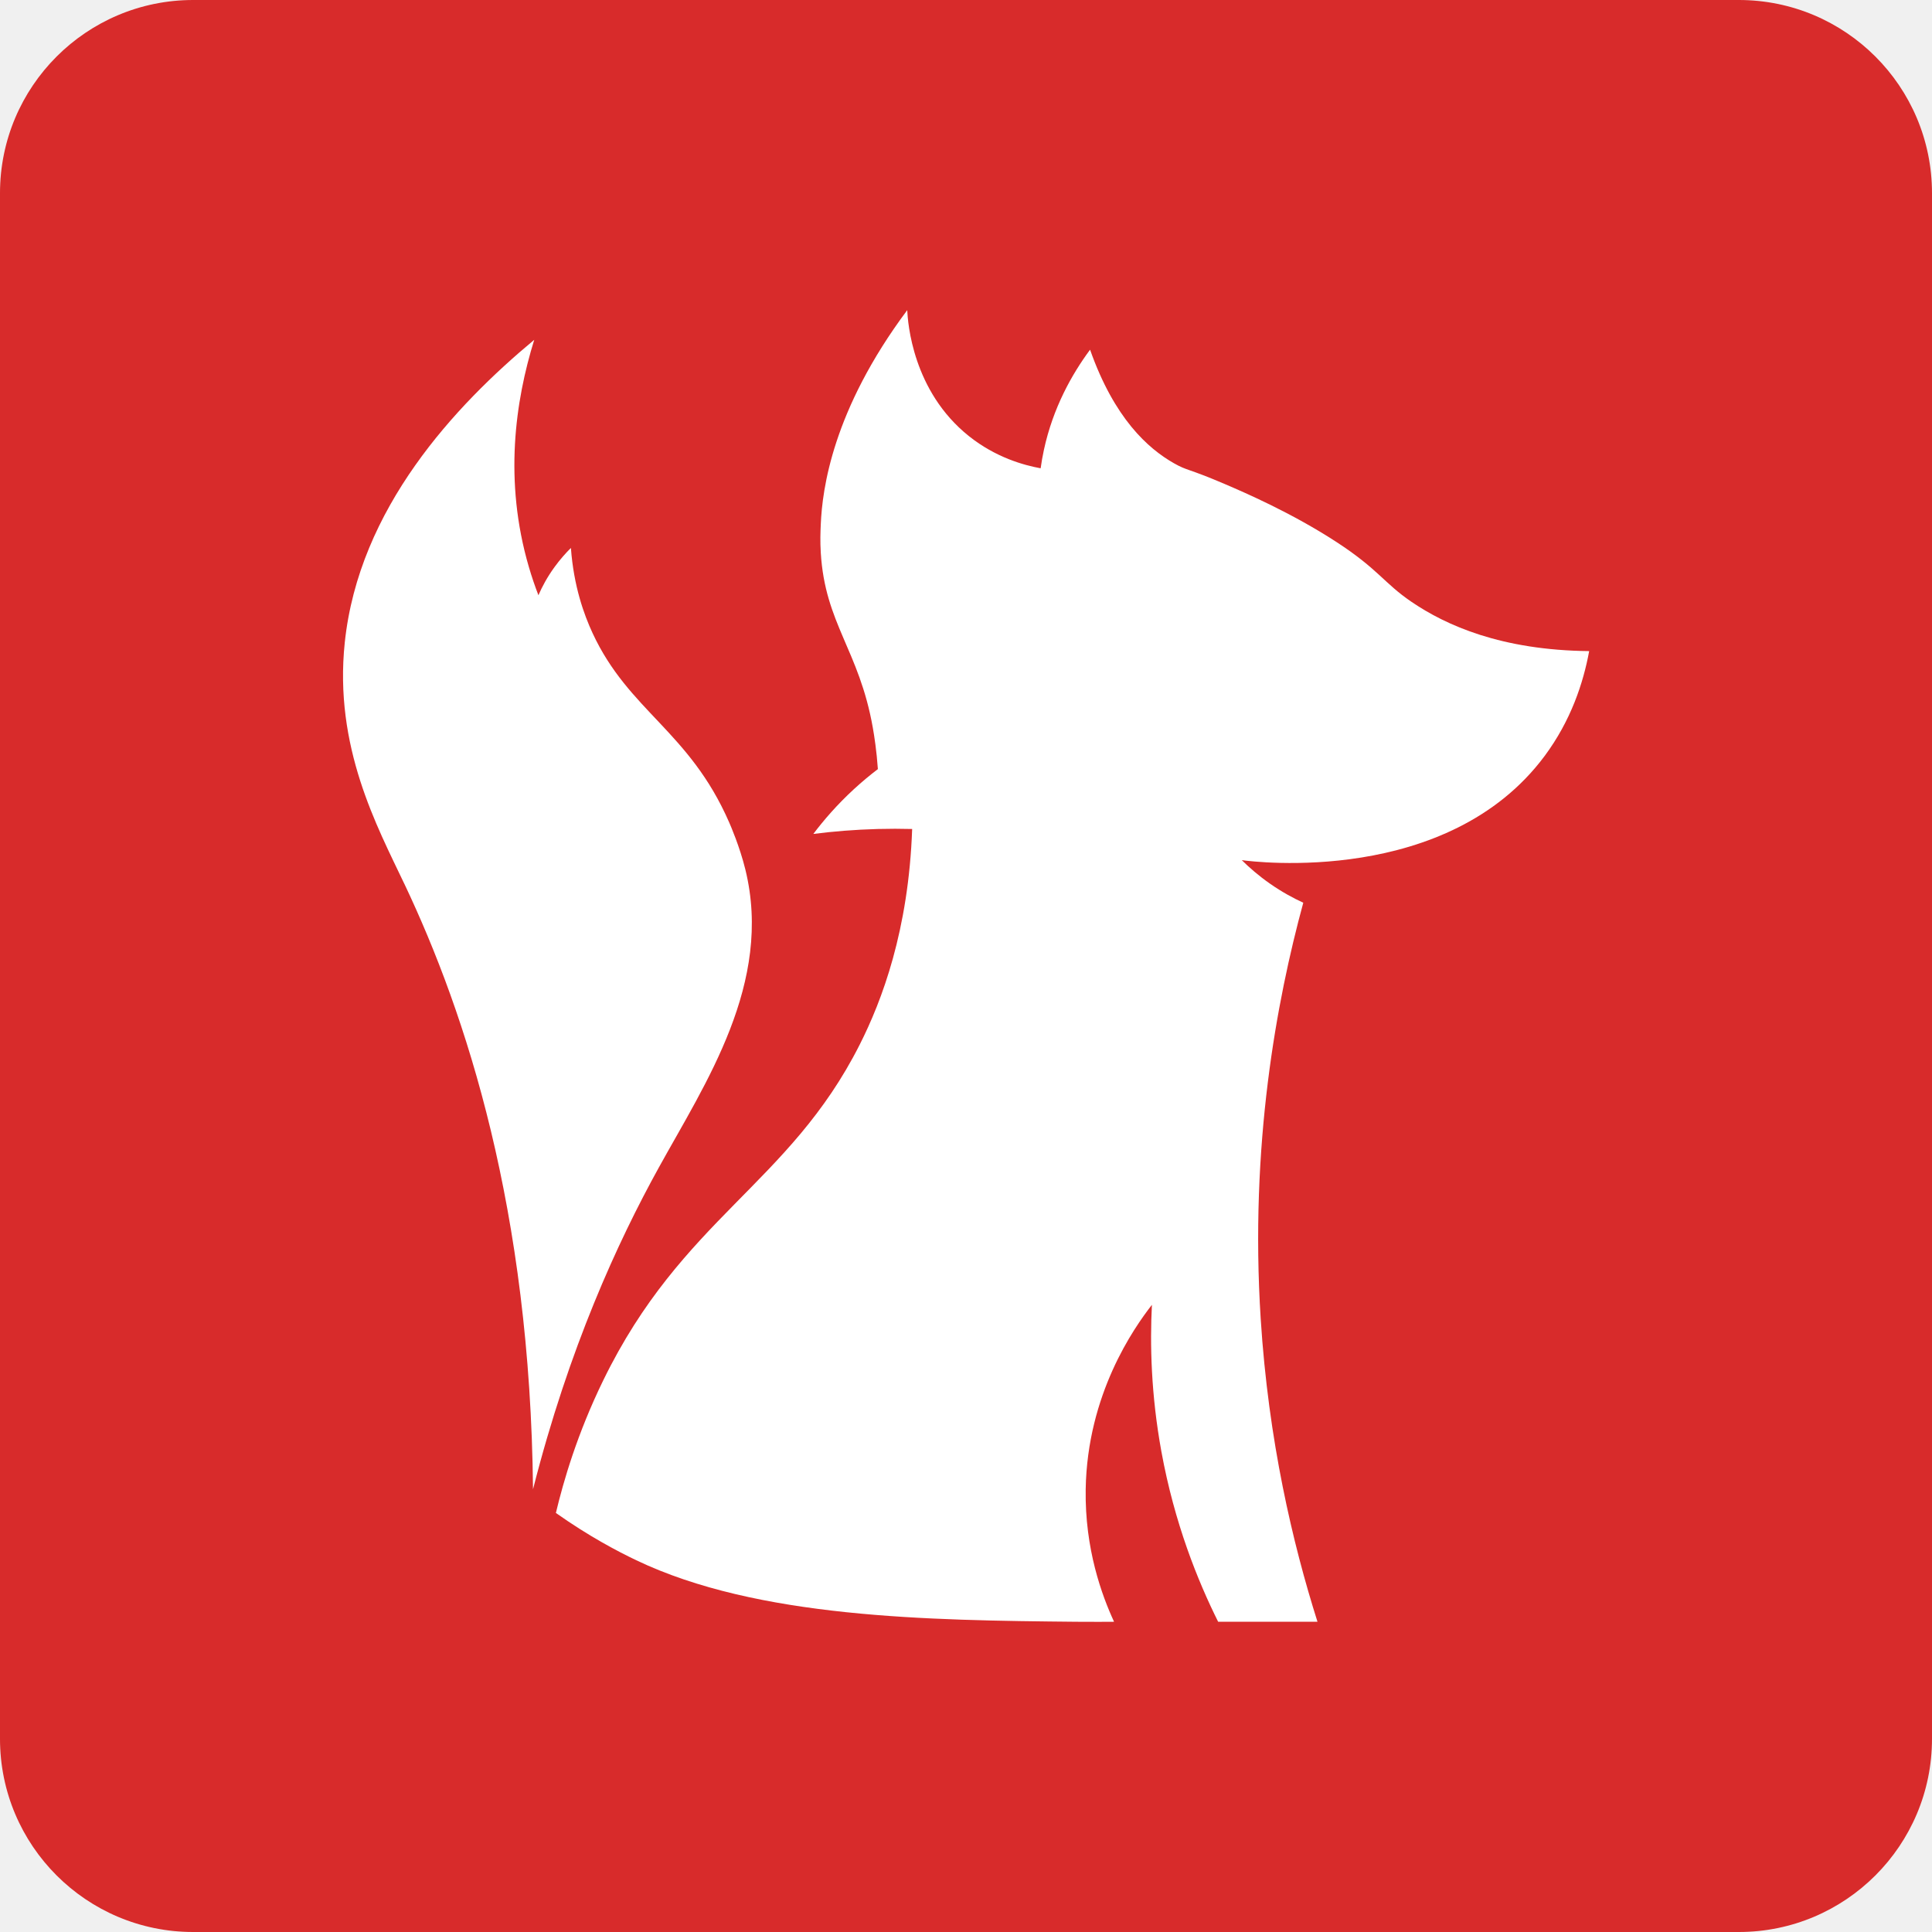
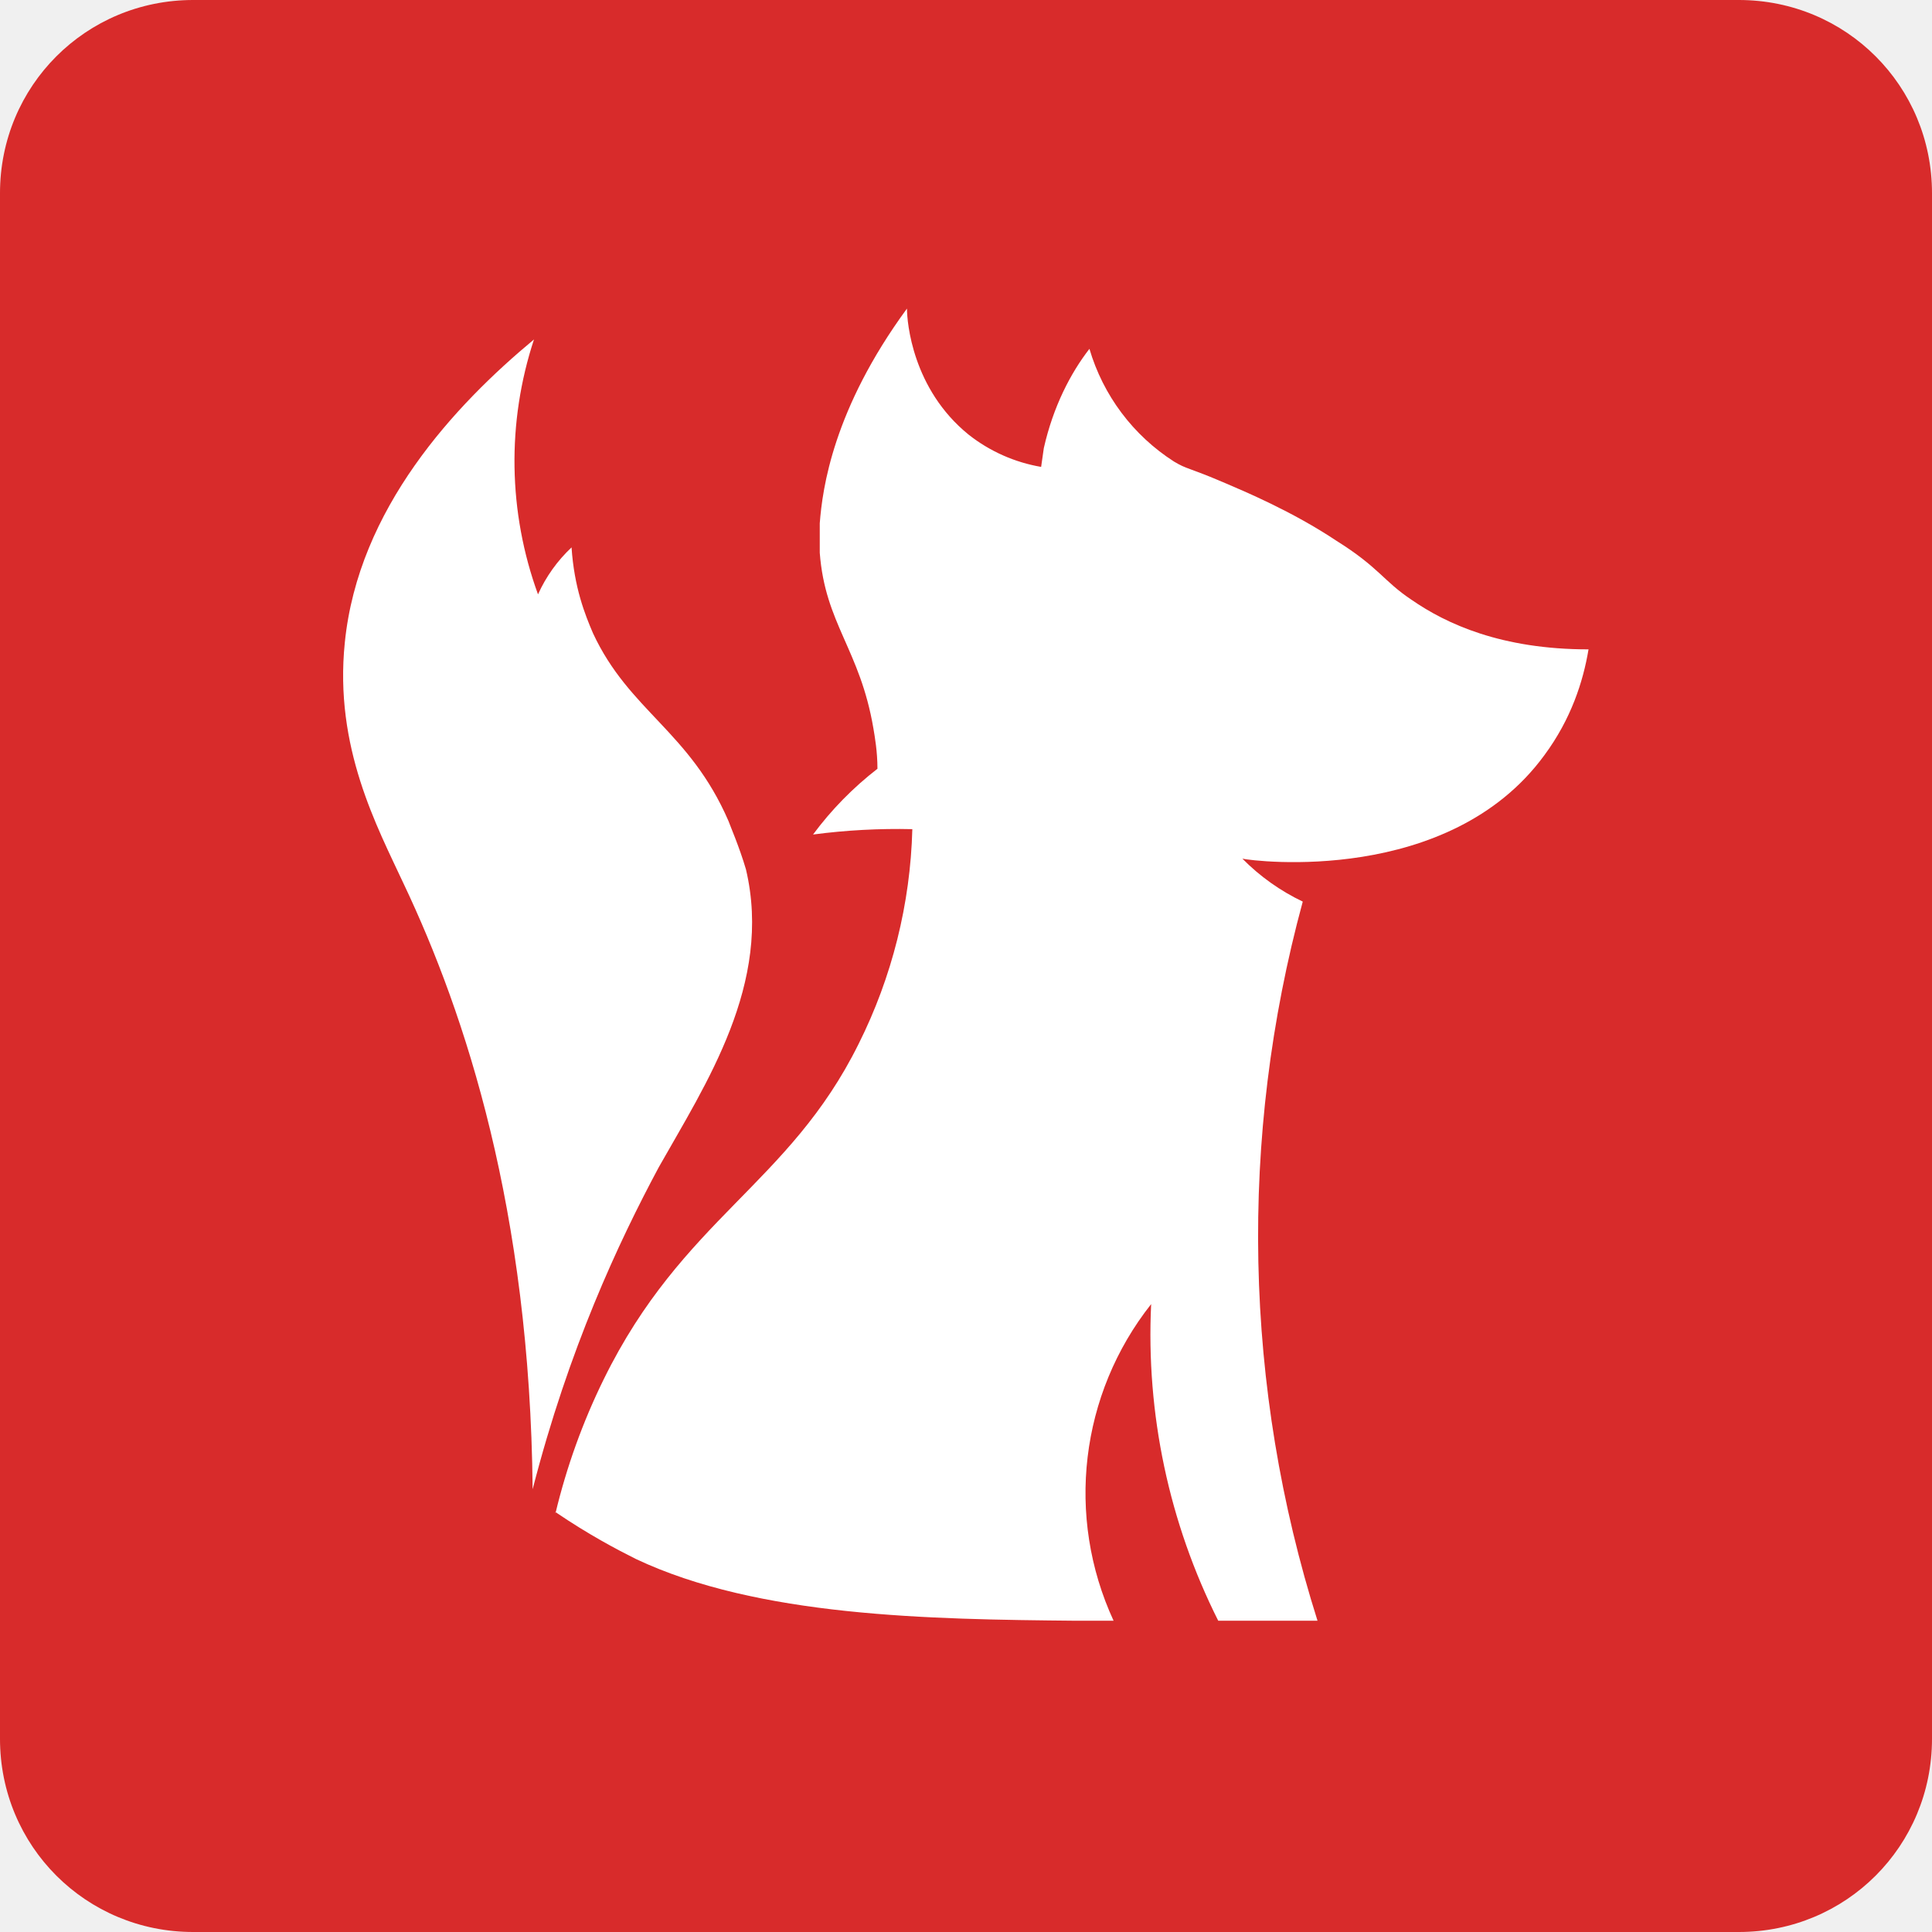
- <svg xmlns="http://www.w3.org/2000/svg" width="100%" height="100%" viewBox="0 0 144 144" fill="none">
-   <g clip-path="url(#clip0_13_85)">
-     <path d="M129.6 0H14.4C6.447 0 0 6.447 0 14.4V129.6C0 137.553 6.447 144 14.4 144H129.6C137.553 144 144 137.553 144 129.6V14.4C144 6.447 137.553 0 129.6 0Z" fill="#D82B2B" />
-     <path d="M30.135 65.873C28.096 61.575 24.881 55.669 25.697 47.892C26.746 37.889 33.914 30.236 39.819 25.327C38.402 29.891 37.541 35.839 39.416 42.251C39.629 42.981 39.869 43.687 40.131 44.365C40.396 43.751 40.78 43.02 41.341 42.251C41.745 41.696 42.163 41.228 42.552 40.84C42.762 43.707 43.535 45.825 44.166 47.186C46.865 53.005 51.371 54.483 54.345 61.289C54.445 61.517 55.134 63.093 55.556 64.814C57.626 73.269 52.572 80.736 49.101 87.027C46.045 92.562 42.408 100.453 39.728 111.001C39.519 90.175 34.758 75.612 30.137 65.873H30.135Z" fill="white" />
-     <path d="M41.433 112.765C41.994 110.41 43.019 106.873 44.958 102.892C50.852 90.796 58.817 88.275 64.078 77.86C65.734 74.581 67.72 69.347 67.987 61.788C67.162 61.766 66.302 61.765 65.409 61.788C63.696 61.835 62.095 61.969 60.621 62.157C61.409 61.112 62.404 59.964 63.644 58.821C64.253 58.261 64.854 57.764 65.432 57.325C65.337 55.965 65.17 54.891 65.055 54.239C64.034 48.448 61.494 46.495 61.176 41.194C61.123 40.313 61.151 39.677 61.176 39.079C61.288 36.458 62.049 30.577 67.619 23.118C67.665 24.034 68.011 29.153 72.223 32.51C74.227 34.106 76.319 34.676 77.564 34.904C77.626 34.455 77.706 33.993 77.809 33.52C78.487 30.394 79.885 27.904 81.247 26.064C83.05 31.178 85.555 33.426 87.509 34.534C88.509 35.102 88.526 34.895 91.272 36.07C92.749 36.702 96.286 38.23 99.621 40.404C102.751 42.444 103.147 43.456 105.188 44.846C107.788 46.618 111.903 48.462 118.447 48.53C118.015 50.891 117.089 53.711 115.122 56.354C107.911 66.04 93.482 64.24 92.556 64.11C93.109 64.659 93.81 65.273 94.671 65.873C95.565 66.496 96.413 66.951 97.139 67.284C95.144 74.608 93.141 85.358 93.966 98.311C94.542 107.36 96.34 115.009 98.197 120.876H90.793C89.277 117.836 87.539 113.541 86.562 108.183C85.788 103.936 85.707 100.193 85.857 97.254C84.521 98.968 81.036 103.912 80.921 111.004C80.849 115.452 82.133 118.926 83.036 120.877C82.484 120.881 81.474 120.888 80.216 120.877C69.143 120.771 56.464 120.607 47.427 116.293C46.049 115.636 43.908 114.517 41.433 112.767V112.765Z" fill="white" />
+ <svg xmlns="http://www.w3.org/2000/svg" fill="none" viewBox="0 0 144 144">
+   <g clip-path="url(#a)">
+     <path fill="#D82B2B" d="M129.6 0H14.4C6.4 0 0 6.4 0 14.4v115.2c0 8 6.4 14.4 14.4 14.4h115.2c8 0 14.4-6.4 14.4-14.4V14.4c0-8-6.4-14.4-14.4-14.4Z" />
+     <path fill="#fff" d="M30.1 65.9c-2-4.3-5.2-10.2-4.4-18 1-10 8.2-17.7 14.1-22.6a29 29 0 0 0 .3 19 11 11 0 0 1 2.5-3.5c.2 3 1 5 1.6 6.4 2.7 5.8 7.2 7.3 10.1 14 .1.3.8 1.9 1.3 3.6 2 8.5-3 16-6.5 22.2-3 5.6-6.7 13.5-9.4 24-.2-20.8-5-35.4-9.6-45.1Z" />
+     <path fill="#fff" d="M41.4 112.8a48 48 0 0 1 3.6-10c5.9-12 13.8-14.5 19-25a38 38 0 0 0 4-16 48.2 48.2 0 0 0-7.4.4 25 25 0 0 1 4.8-4.9c0-1.3-.2-2.4-.3-3-1-5.9-3.6-7.8-4-13.1V39c.2-2.6 1-8.5 6.5-16 0 1 .4 6 4.6 9.4a12 12 0 0 0 5.4 2.4l.2-1.4c.7-3.1 2-5.6 3.4-7.4a15 15 0 0 0 6.3 8.4c1 .6 1 .4 3.8 1.6 1.4.6 5 2.1 8.3 4.3 3.2 2 3.5 3 5.6 4.4 2.6 1.8 6.7 3.7 13.2 3.7-.4 2.4-1.3 5.2-3.3 7.9C108 66 93.5 64.2 92.6 64a16 16 0 0 0 4.5 3.2 95 95 0 0 0 1.1 53.6h-7.4a47.5 47.5 0 0 1-5-23.6 22.7 22.7 0 0 0-2.8 23.6h-2.8c-11-.1-23.7-.3-32.8-4.6-1.4-.7-3.5-1.8-6-3.5Z" />
  </g>
  <defs>
-     <clipPath id="clip0_13_85">
-       <rect width="144" height="144" fill="white" />
+     <clipPath id="a">
+       <path fill="#fff" d="M0 0h144v144H0z" />
    </clipPath>
  </defs>
</svg>
